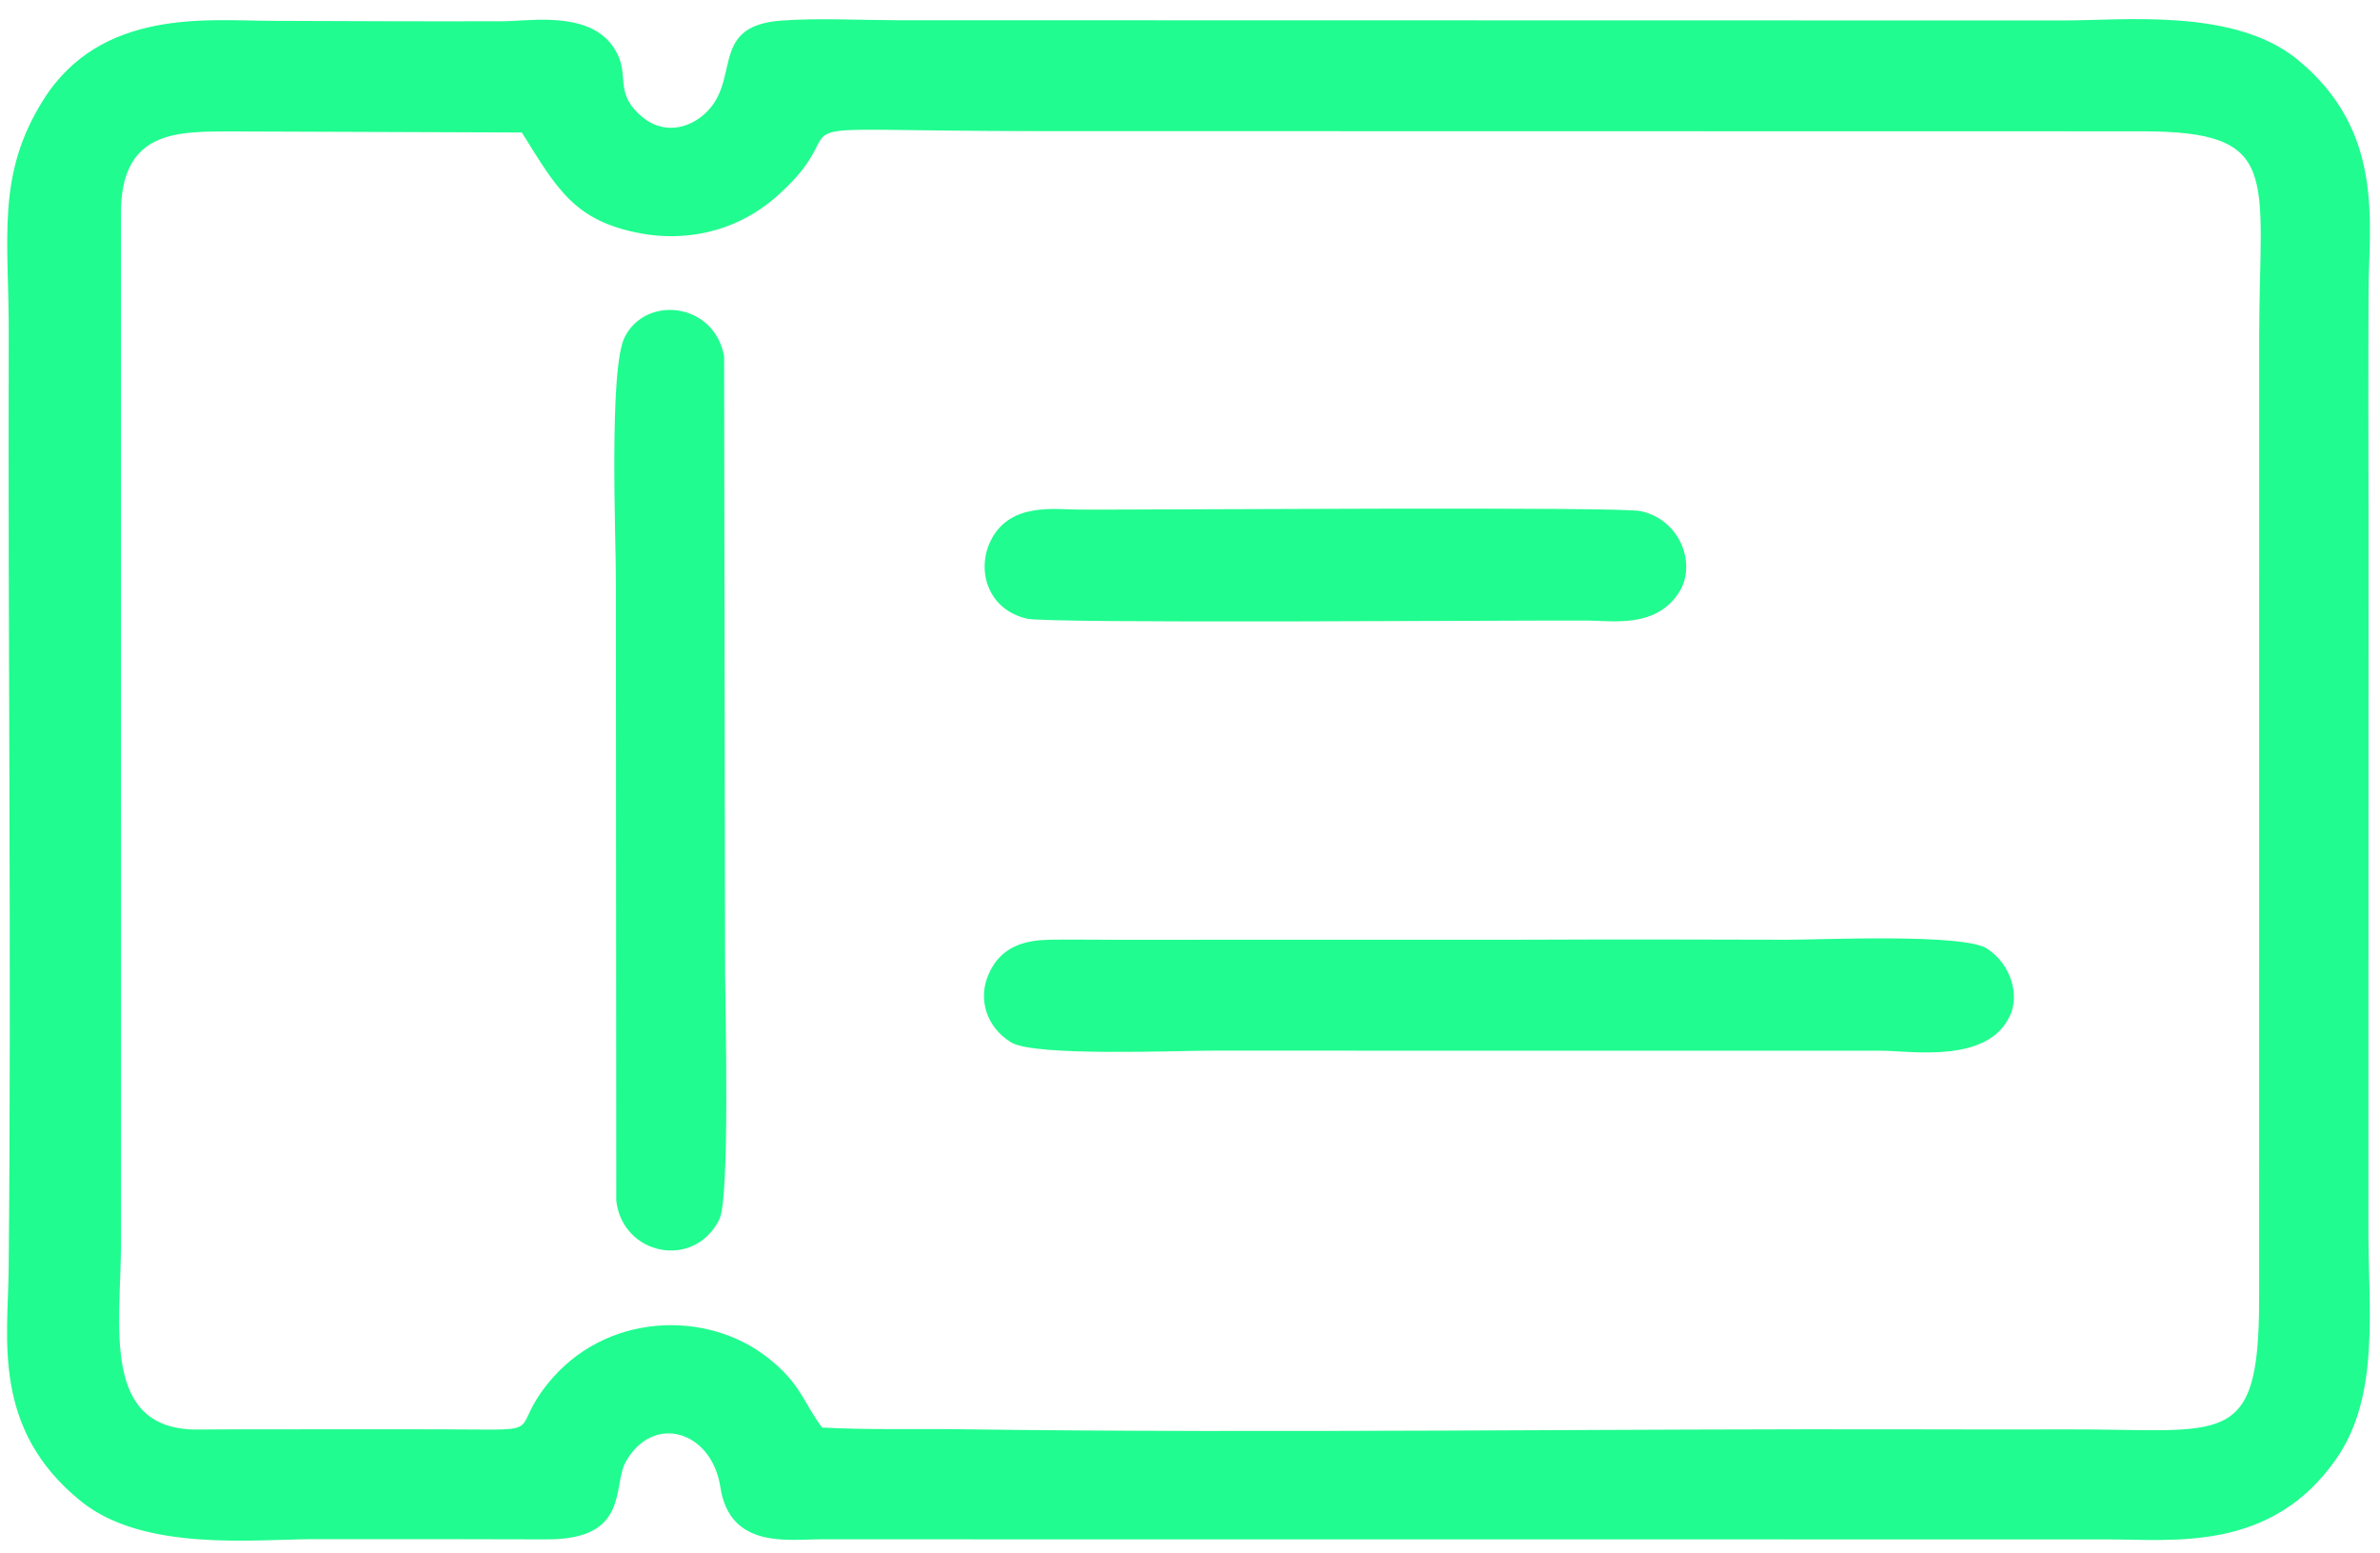
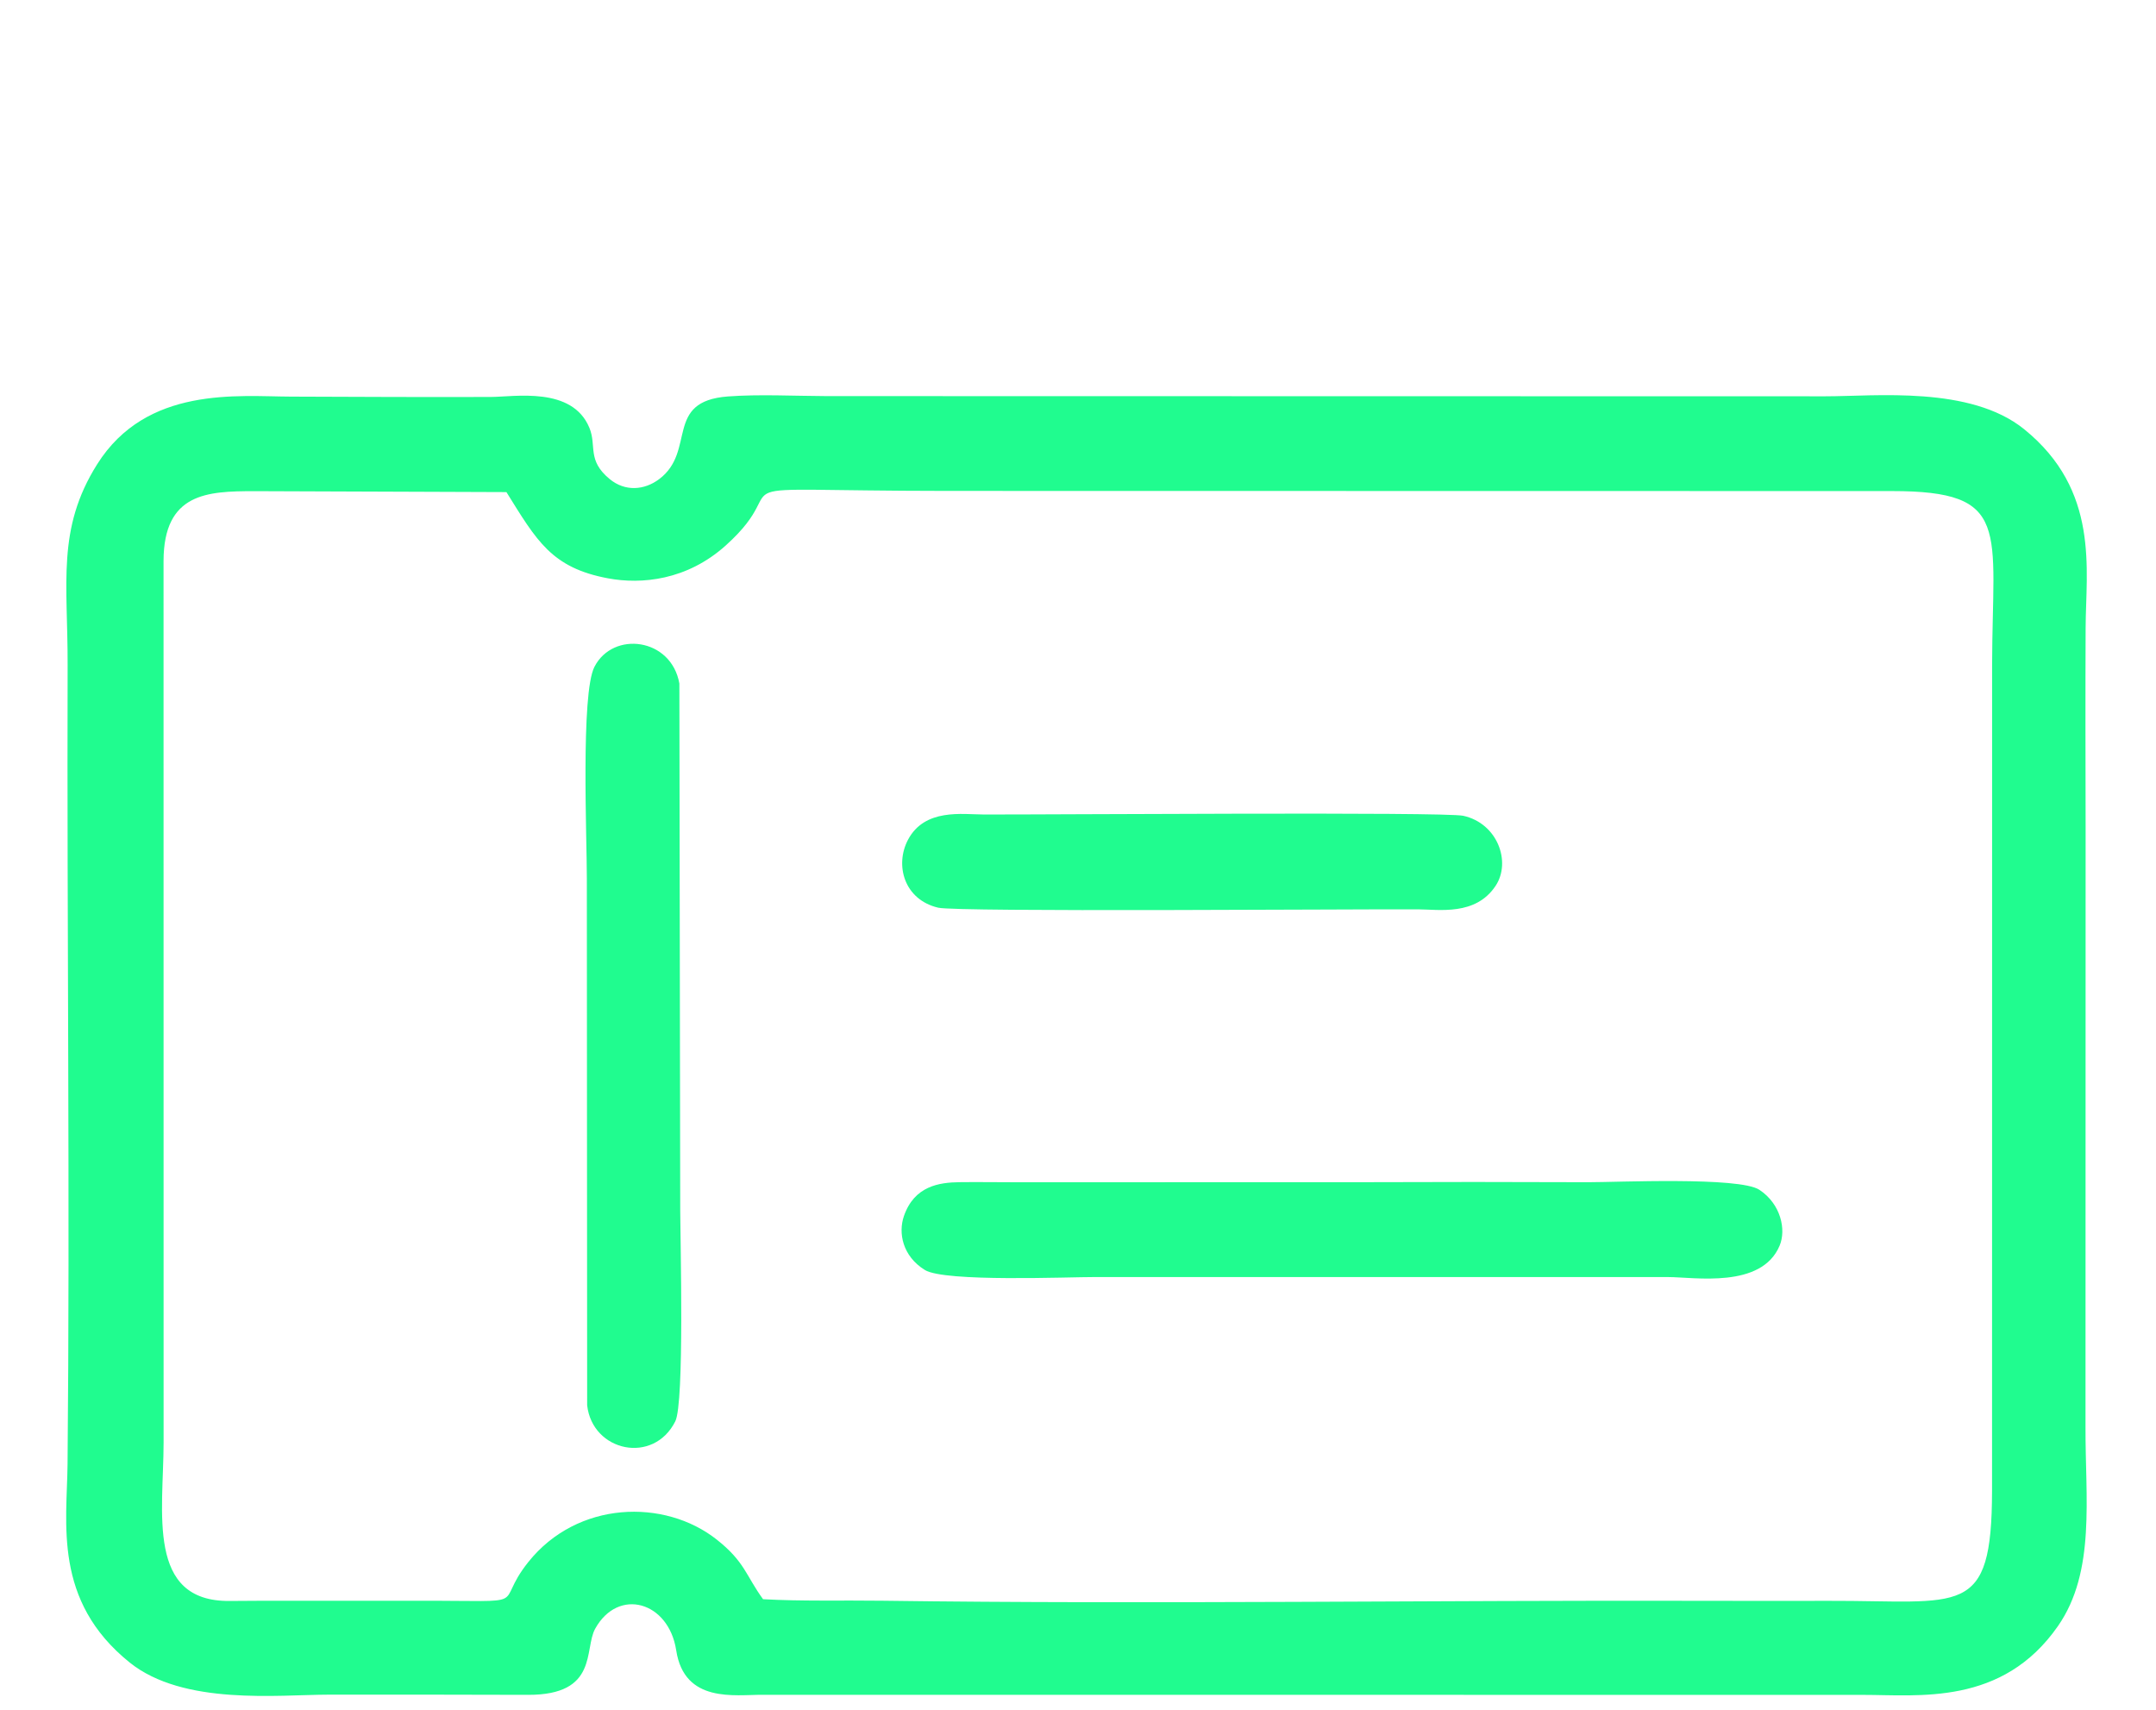
- <svg xmlns="http://www.w3.org/2000/svg" xml:space="preserve" width="46mm" height="30mm" version="1.1" style="shape-rendering:geometricPrecision; text-rendering:geometricPrecision; image-rendering:optimizeQuality; fill-rule:evenodd; clip-rule:evenodd" viewBox="0 0 4600 3000">
+ <svg xmlns="http://www.w3.org/2000/svg" xml:space="preserve" width="58mm" height="46mm" version="1.1" style="shape-rendering:geometricPrecision; text-rendering:geometricPrecision; image-rendering:optimizeQuality; fill-rule:evenodd; clip-rule:evenodd" viewBox="0 0 5800 4600">
  <defs>
    <style type="text/css">
   
    .fil0 {fill:#20FC8F}
   
  </style>
  </defs>
  <g id="Capa_x0020_1">
-     <g id="_1759010439024">
-       <path class="fil0" d="M1588.68 2758.52c-38.98,-53.52 -40.89,-84.43 -104.9,-134.95 -117.91,-93.06 -314.96,-87.89 -425.77,51.05 -82.25,103.14 20.79,86.89 -247.37,87.39 -99.13,0.19 -189.86,0.09 -289.05,0.02 -49.14,-0.03 -88.84,-0.02 -138.42,0.46 -189.21,1.86 -149.54,-200.97 -149.37,-357.87l-0.12 -1992.88c0.44,-154.2 99.28,-157.55 203.85,-157.79l571.1 2.1c68.57,110.09 101.9,171.04 229.61,194.94 75.69,14.16 178.35,4.43 265.79,-74.01 171.97,-154.26 -75.72,-124.07 498.92,-123.59l2137.34 0.37c270.99,0.04 226.82,84.83 226.23,393.11l-0.12 1601.47c0.14,91.09 0.14,173.9 -0.02,264.99 -0.52,290 -68.39,247.9 -370.71,248.87 -93.03,0.3 -177.98,0.21 -271.05,-0.05 -610.82,-1.66 -1259.88,8.06 -1866.45,-0.21 -90.28,-1.23 -181.23,1.54 -269.49,-3.42zm-1505.09 -2565.3c-91.92,146.15 -66.17,268.67 -66.7,453.24 -1.75,599.15 5.51,1210.15 -0.16,1806.27 -1.28,134.25 -33.32,309.01 140.26,448.75 121.4,97.74 335.85,72.99 448.89,72.79 153.54,-0.28 298.03,0.07 451.53,0.43 160.01,0.39 126.18,-103.33 151.87,-149.58 52.2,-93.94 166.15,-61.6 183.11,48.98 18.41,120.09 132.42,100.21 194.84,100.48l2486.64 0.2c126.84,-0.08 315.77,25.15 441.46,-155.5 85.86,-123.4 61.6,-290.1 62.27,-450.44l0.26 -1354.75c-0.31,-153.45 -0.63,-298.12 0.02,-451.51 0.55,-131.49 32.27,-310.32 -139.07,-448.79 -121.72,-98.37 -335.5,-74.25 -449,-74.25l-2257.8 -0.45c-72.22,-0.27 -152.45,-4.49 -222.74,0.78 -144.95,10.87 -71.03,123.12 -155.16,186.69 -34.13,25.79 -77.51,28.44 -111.86,0.24 -52.24,-42.88 -29.08,-74.88 -46.12,-116.09 -38.87,-94.04 -168.99,-69.87 -222.75,-69.67 -153.28,0.55 -298.18,-0.27 -451.57,-0.79 -119.55,-0.41 -326.49,-24.66 -438.22,152.97z" />
-       <path class="fil0" d="M1907.05 1892.47c-13.21,38.15 -3.17,90.63 47.31,121.89 44.86,27.77 325.58,15.74 385.65,15.94l1294.35 0.07c59,0.04 211,26.96 251.97,-71.15 14.99,-35.91 2.99,-93.77 -45.78,-126.07 -45.39,-30.07 -325.43,-16.95 -386.71,-17.19 -175.29,-0.66 -342.44,-0.76 -517.83,-0.02l-776.7 0.1c-45.01,0.08 -81.41,-0.74 -126.38,-0.17 -46.38,0.59 -102.34,8.6 -125.88,76.6z" />
-       <path class="fil0" d="M1207.54 651.09c-31.07,60.56 -16.97,389.4 -17.13,477.23l0.7 1191.96c11.94,104.86 149.96,134.51 199.21,36.13 20.81,-41.58 11.35,-407.18 11.14,-475.53l-1.92 -1192.02c-18.06,-103.36 -149.85,-119.96 -192,-37.77z" />
-       <path class="fil0" d="M1916.16 1042.12c-29.93,56.84 -8.97,135.16 68.4,153.35 42.69,10.03 940.09,2.97 1083.95,3.69 47.97,0.24 130.52,15.13 175.79,-53.06 35.89,-54.06 4.47,-141.34 -73.05,-158.39 -41.74,-9.18 -941.61,-2.43 -1084.11,-2.9 -47.99,-0.15 -133.2,-14.45 -170.98,57.31z" />
+     <g id="_2074502239216">
+       <path class="fil0" d="M2052.76 4302.49c-46.4,-63.71 -48.67,-100.49 -124.86,-160.62 -140.34,-110.77 -374.89,-104.62 -506.77,60.77 -97.9,122.75 24.75,103.41 -294.43,104.01 -118,0.22 -225.99,0.1 -344.05,0.03 -58.48,-0.04 -105.74,-0.04 -164.76,0.54 -225.21,2.22 -177.99,-239.21 -177.78,-425.96l-0.15 -2372.04c0.52,-183.54 118.17,-187.52 242.64,-187.82l679.75 2.51c81.62,131.03 121.29,203.57 273.3,232.02 90.09,16.86 212.28,5.28 316.35,-88.09 204.69,-183.61 -90.12,-147.67 593.85,-147.09l2543.99 0.43c322.55,0.05 269.97,100.97 269.27,467.9l-0.14 1906.16c0.17,108.42 0.16,206.99 -0.03,315.41 -0.61,345.17 -81.4,295.07 -441.23,296.23 -110.74,0.35 -211.85,0.24 -322.63,-0.06 -727.03,-1.98 -1499.58,9.59 -2221.56,-0.25 -107.45,-1.47 -215.7,1.82 -320.76,-4.08zm-1791.44 -3053.36c-109.41,173.94 -78.76,319.77 -79.4,539.47 -2.07,713.14 6.57,1440.39 -0.18,2149.92 -1.53,159.79 -39.66,367.8 166.94,534.13 144.5,116.34 399.75,86.88 534.3,86.64 182.75,-0.33 354.72,0.08 537.43,0.52 190.46,0.46 150.19,-123 180.77,-178.05 62.13,-111.81 197.76,-73.31 217.94,58.31 21.92,142.93 157.62,119.26 231.92,119.59l2959.74 0.23c150.97,-0.08 375.85,29.94 525.46,-185.08 102.19,-146.88 73.31,-345.29 74.11,-536.14l0.31 -1612.5c-0.37,-182.64 -0.75,-354.84 0.02,-537.41 0.66,-156.51 38.42,-369.36 -165.53,-534.18 -144.87,-117.08 -399.33,-88.38 -534.43,-88.38l-2687.35 -0.53c-85.97,-0.32 -181.46,-5.35 -265.13,0.93 -172.53,12.93 -84.54,146.54 -184.67,222.21 -40.63,30.69 -92.26,33.85 -133.15,0.29 -62.17,-51.05 -34.61,-89.13 -54.89,-138.19 -46.27,-111.92 -201.14,-83.16 -265.14,-82.93 -182.43,0.66 -354.91,-0.31 -537.48,-0.93 -142.29,-0.48 -388.61,-29.36 -521.59,182.08z" />
+       <path class="fil0" d="M2431.7 3271.67c-15.72,45.41 -3.77,107.88 56.32,145.07 53.4,33.06 387.51,18.75 459.02,18.99l1540.62 0.07c70.22,0.05 251.14,32.09 299.9,-84.68 17.85,-42.74 3.55,-111.62 -54.49,-150.06 -54.03,-35.78 -387.35,-20.18 -460.29,-20.45 -208.63,-0.8 -407.59,-0.91 -616.34,-0.04l-924.48 0.13c-53.57,0.09 -96.9,-0.88 -150.43,-0.2 -55.2,0.7 -121.8,10.23 -149.83,91.17z" />
+       <path class="fil0" d="M1599.1 1794.1c-36.97,72.09 -20.19,463.49 -20.39,568.03l0.84 1418.74c14.21,124.82 178.5,160.1 237.12,43 24.76,-49.48 13.5,-484.64 13.25,-566l-2.29 -1418.8c-21.49,-123.03 -178.35,-142.8 -228.53,-44.97z" />
+       <path class="fil0" d="M2442.54 2259.53c-35.62,67.66 -10.67,160.88 81.43,182.52 50.8,11.95 1118.94,3.55 1290.17,4.4 57.09,0.28 155.36,18 209.24,-63.16 42.71,-64.34 5.32,-168.22 -86.95,-188.52 -49.68,-10.92 -1120.76,-2.9 -1290.37,-3.45 -57.12,-0.18 -158.55,-17.21 -203.52,68.21z" />
    </g>
  </g>
</svg>
